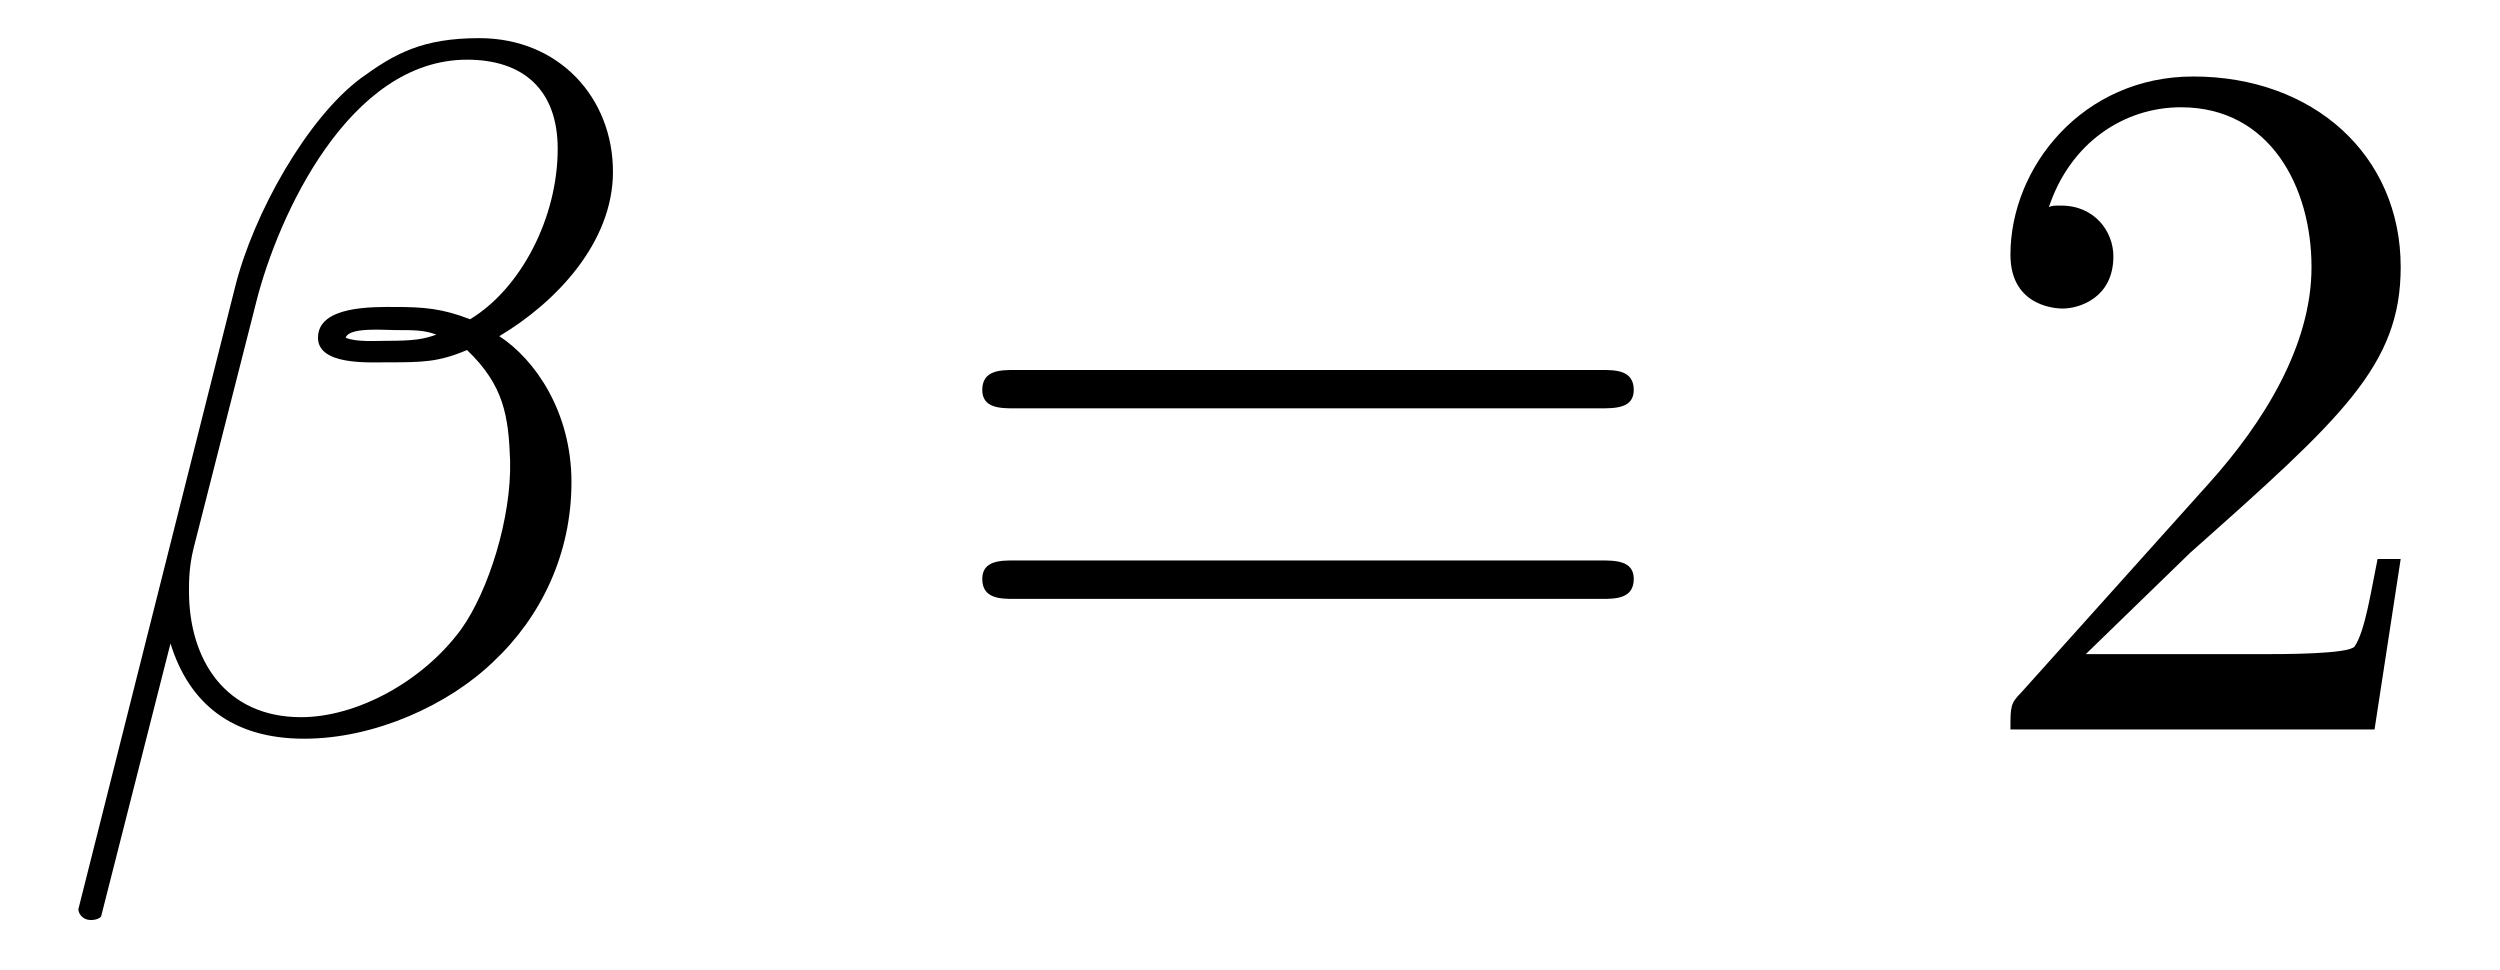
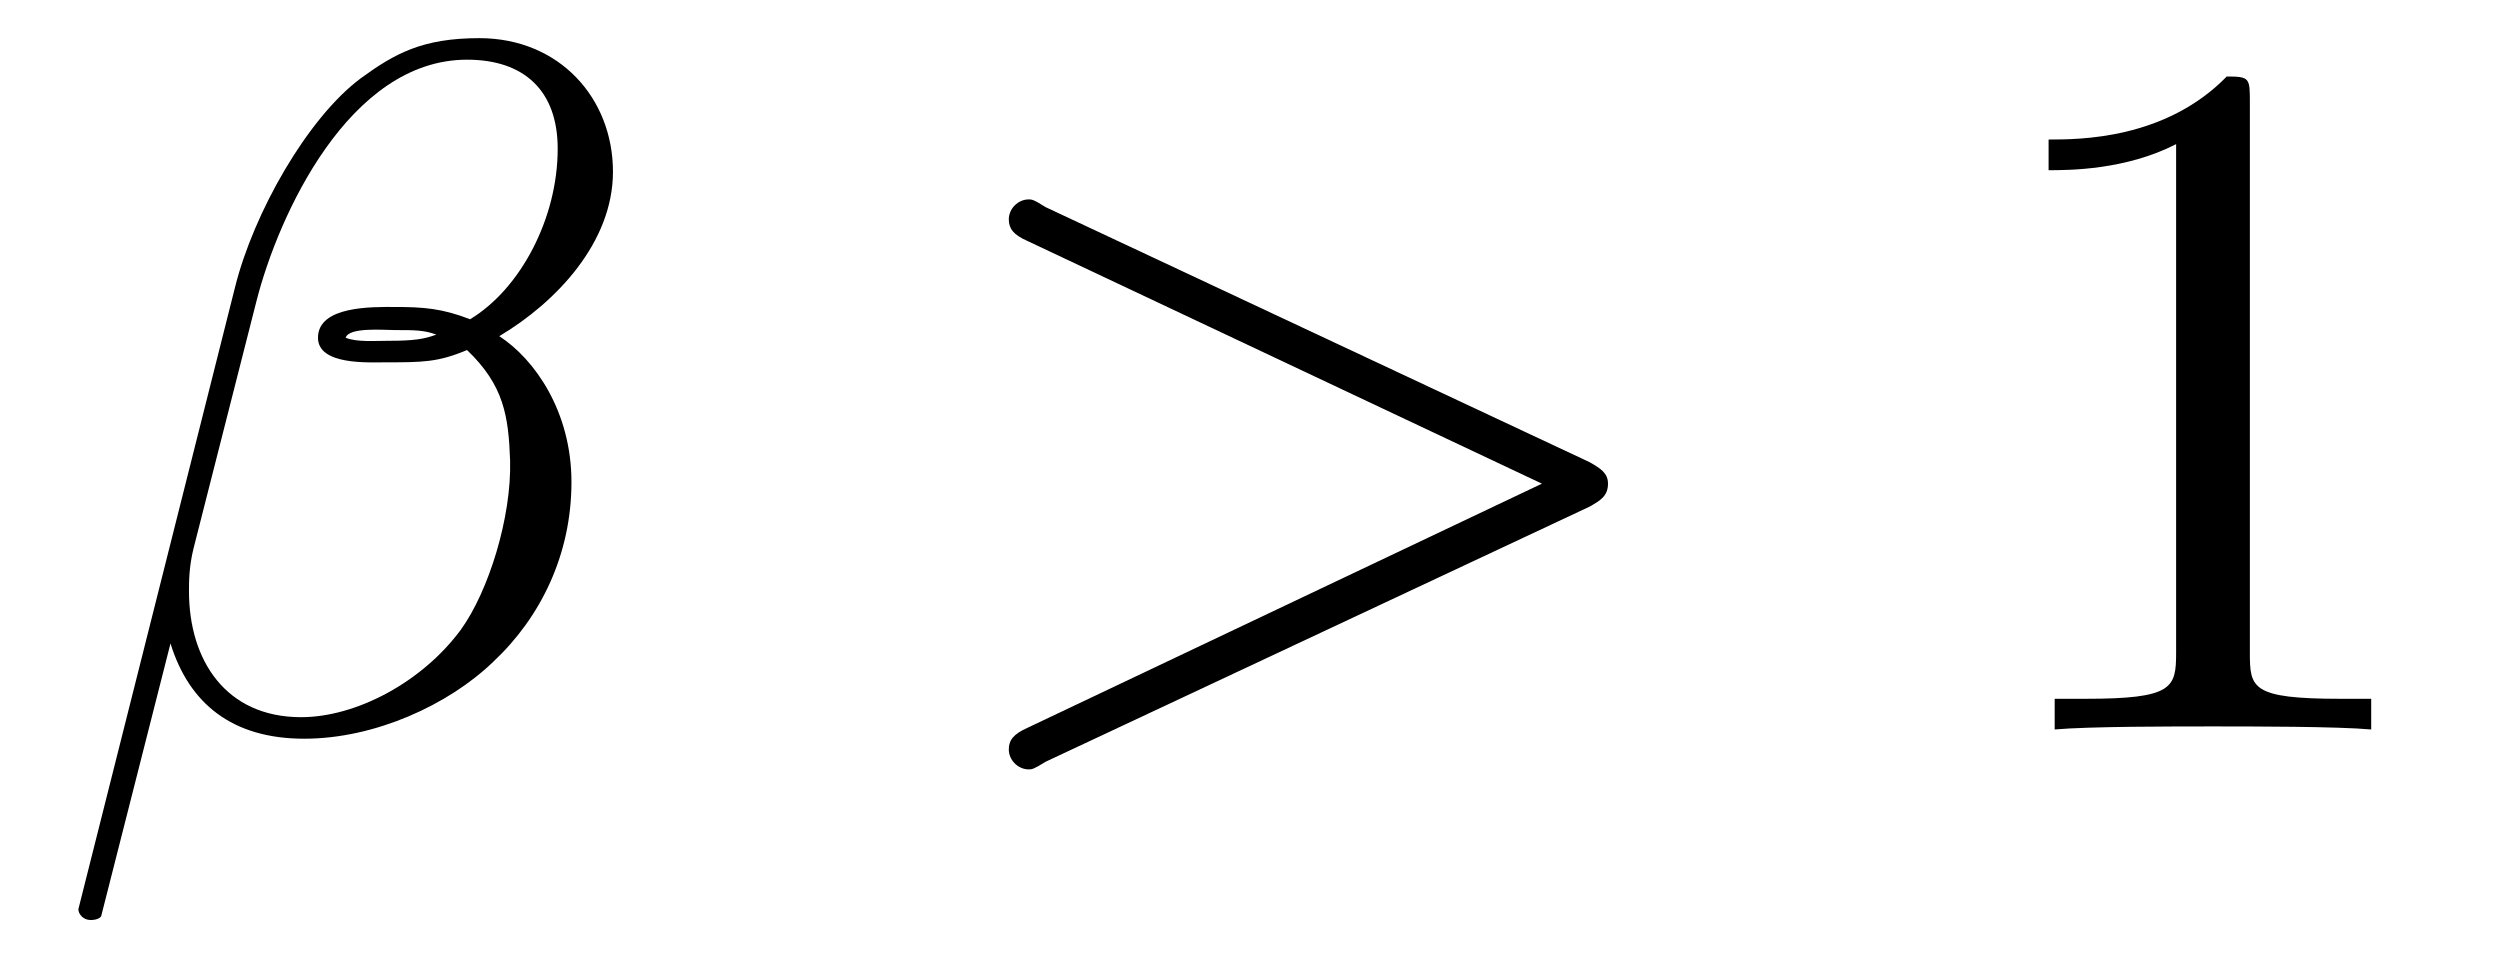
<svg xmlns="http://www.w3.org/2000/svg" xmlns:xlink="http://www.w3.org/1999/xlink" viewBox="0 0 25.426 9.856">
  <defs>
    <g>
      <g id="glyph-0-0">
        <path d="M 5.734 -5.672 C 5.734 -6.422 5.188 -7.031 4.375 -7.031 C 3.797 -7.031 3.516 -6.875 3.172 -6.625 C 2.625 -6.219 2.078 -5.25 1.891 -4.5 L 0.297 1.828 C 0.297 1.875 0.344 1.938 0.422 1.938 C 0.5 1.938 0.531 1.906 0.531 1.891 L 1.234 -0.875 C 1.422 -0.266 1.859 0.094 2.594 0.094 C 3.312 0.094 4.062 -0.25 4.516 -0.688 C 5 -1.141 5.312 -1.781 5.312 -2.516 C 5.312 -3.234 4.938 -3.766 4.578 -4 C 5.156 -4.344 5.734 -4.953 5.734 -5.672 Z M 3.938 -4.016 C 3.812 -3.969 3.703 -3.953 3.453 -3.953 C 3.312 -3.953 3.125 -3.938 3.016 -3.984 C 3.047 -4.094 3.406 -4.062 3.516 -4.062 C 3.719 -4.062 3.812 -4.062 3.938 -4.016 Z M 5.172 -5.906 C 5.172 -5.203 4.797 -4.484 4.281 -4.172 C 4 -4.281 3.812 -4.297 3.516 -4.297 C 3.297 -4.297 2.734 -4.312 2.734 -3.984 C 2.734 -3.703 3.25 -3.734 3.422 -3.734 C 3.797 -3.734 3.953 -3.734 4.25 -3.859 C 4.625 -3.5 4.672 -3.188 4.688 -2.734 C 4.703 -2.156 4.469 -1.406 4.188 -1.016 C 3.797 -0.484 3.125 -0.125 2.562 -0.125 C 1.797 -0.125 1.422 -0.703 1.422 -1.406 C 1.422 -1.5 1.422 -1.656 1.469 -1.844 L 2.109 -4.359 C 2.328 -5.219 3.047 -6.812 4.25 -6.812 C 4.828 -6.812 5.172 -6.5 5.172 -5.906 Z M 5.172 -5.906 " />
      </g>
+       <g id="glyph-0-1">
+         <path d="M 6.734 -2.266 C 6.844 -2.328 6.922 -2.375 6.922 -2.5 C 6.922 -2.609 6.844 -2.656 6.734 -2.719 L 1.203 -5.312 C 1.078 -5.391 1.062 -5.391 1.031 -5.391 C 0.922 -5.391 0.828 -5.297 0.828 -5.188 C 0.828 -5.094 0.875 -5.031 1.016 -4.969 L 6.25 -2.5 L 1.016 -0.016 C 0.875 0.047 0.828 0.109 0.828 0.203 C 0.828 0.312 0.922 0.406 1.031 0.406 C 1.062 0.406 1.078 0.406 1.203 0.328 Z M 6.734 -2.266 " />
+       </g>
      <g id="glyph-1-0">
-         <path d="M 6.844 -3.266 C 7 -3.266 7.188 -3.266 7.188 -3.453 C 7.188 -3.656 7 -3.656 6.859 -3.656 L 0.891 -3.656 C 0.75 -3.656 0.562 -3.656 0.562 -3.453 C 0.562 -3.266 0.75 -3.266 0.891 -3.266 Z M 6.859 -1.328 C 7 -1.328 7.188 -1.328 7.188 -1.531 C 7.188 -1.719 7 -1.719 6.844 -1.719 L 0.891 -1.719 C 0.75 -1.719 0.562 -1.719 0.562 -1.531 C 0.562 -1.328 0.75 -1.328 0.891 -1.328 Z M 6.859 -1.328 " />
-       </g>
-       <g id="glyph-1-1">
-         <path d="M 1.266 -0.766 L 2.328 -1.797 C 3.875 -3.172 4.469 -3.703 4.469 -4.703 C 4.469 -5.844 3.578 -6.641 2.359 -6.641 C 1.234 -6.641 0.5 -5.719 0.5 -4.828 C 0.5 -4.281 1 -4.281 1.031 -4.281 C 1.203 -4.281 1.547 -4.391 1.547 -4.812 C 1.547 -5.062 1.359 -5.328 1.016 -5.328 C 0.938 -5.328 0.922 -5.328 0.891 -5.312 C 1.109 -5.969 1.656 -6.328 2.234 -6.328 C 3.141 -6.328 3.562 -5.516 3.562 -4.703 C 3.562 -3.906 3.078 -3.125 2.516 -2.5 L 0.609 -0.375 C 0.5 -0.266 0.5 -0.234 0.5 0 L 4.203 0 L 4.469 -1.734 L 4.234 -1.734 C 4.172 -1.438 4.109 -1 4 -0.844 C 3.938 -0.766 3.281 -0.766 3.062 -0.766 Z M 1.266 -0.766 " />
+         <path d="M 2.938 -6.375 C 2.938 -6.625 2.938 -6.641 2.703 -6.641 C 2.078 -6 1.203 -6 0.891 -6 L 0.891 -5.688 C 1.094 -5.688 1.672 -5.688 2.188 -5.953 L 2.188 -0.781 C 2.188 -0.422 2.156 -0.312 1.266 -0.312 L 0.953 -0.312 L 0.953 0 C 1.297 -0.031 2.156 -0.031 2.562 -0.031 C 2.953 -0.031 3.828 -0.031 4.172 0 L 4.172 -0.312 L 3.859 -0.312 C 2.953 -0.312 2.938 -0.422 2.938 -0.781 Z M 2.938 -6.375 " />
      </g>
    </g>
    <clipPath id="clip-0">
      <path clip-rule="nonzero" d="M 0 0 L 7 0 L 7 9.855 L 0 9.855 Z M 0 0 " />
    </clipPath>
  </defs>
  <g clip-path="url(#clip-0)">
    <g fill="rgb(0%, 0%, 0%)" fill-opacity="1">
      <use xlink:href="#glyph-0-0" x="0.5" y="7.419" />
    </g>
  </g>
  <g fill="rgb(0%, 0%, 0%)" fill-opacity="1">
-     <use xlink:href="#glyph-1-0" x="9.428" y="7.419" />
+     <use xlink:href="#glyph-0-1" x="9.432" y="7.419" />
  </g>
  <g fill="rgb(0%, 0%, 0%)" fill-opacity="1">
-     <use xlink:href="#glyph-1-1" x="19.947" y="7.419" />
+     <use xlink:href="#glyph-1-0" x="19.944" y="7.419" />
  </g>
</svg>
